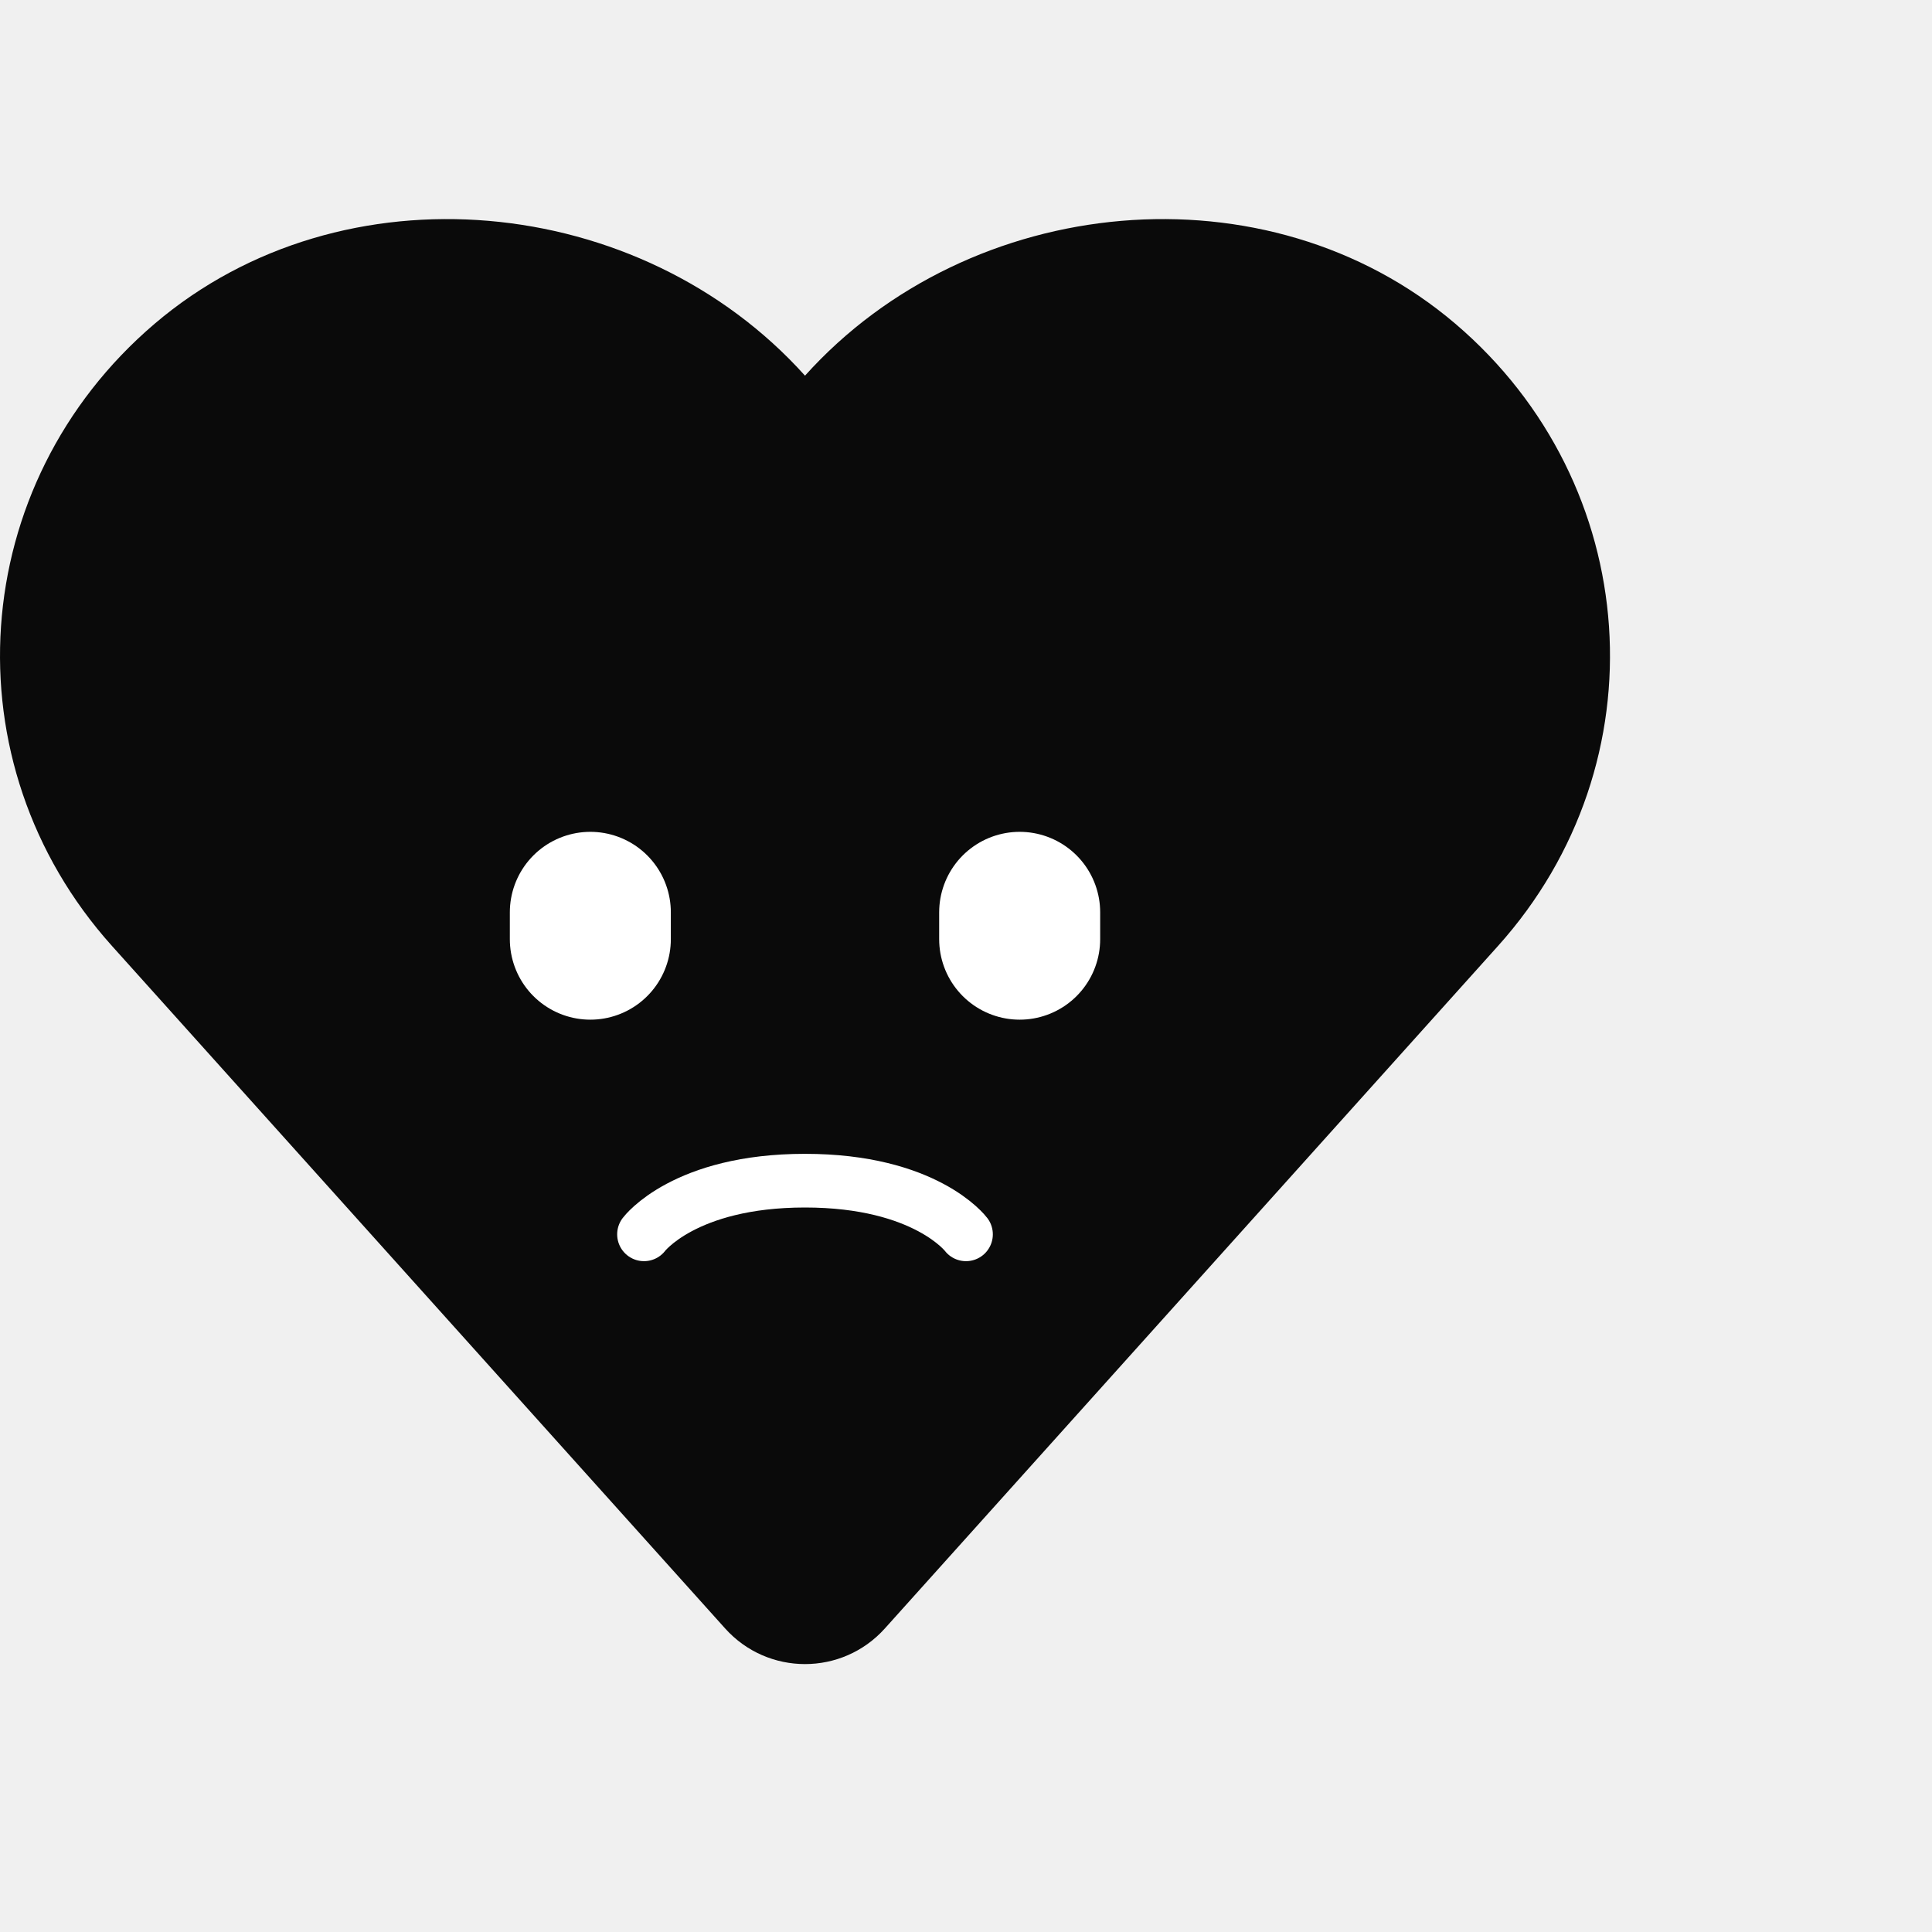
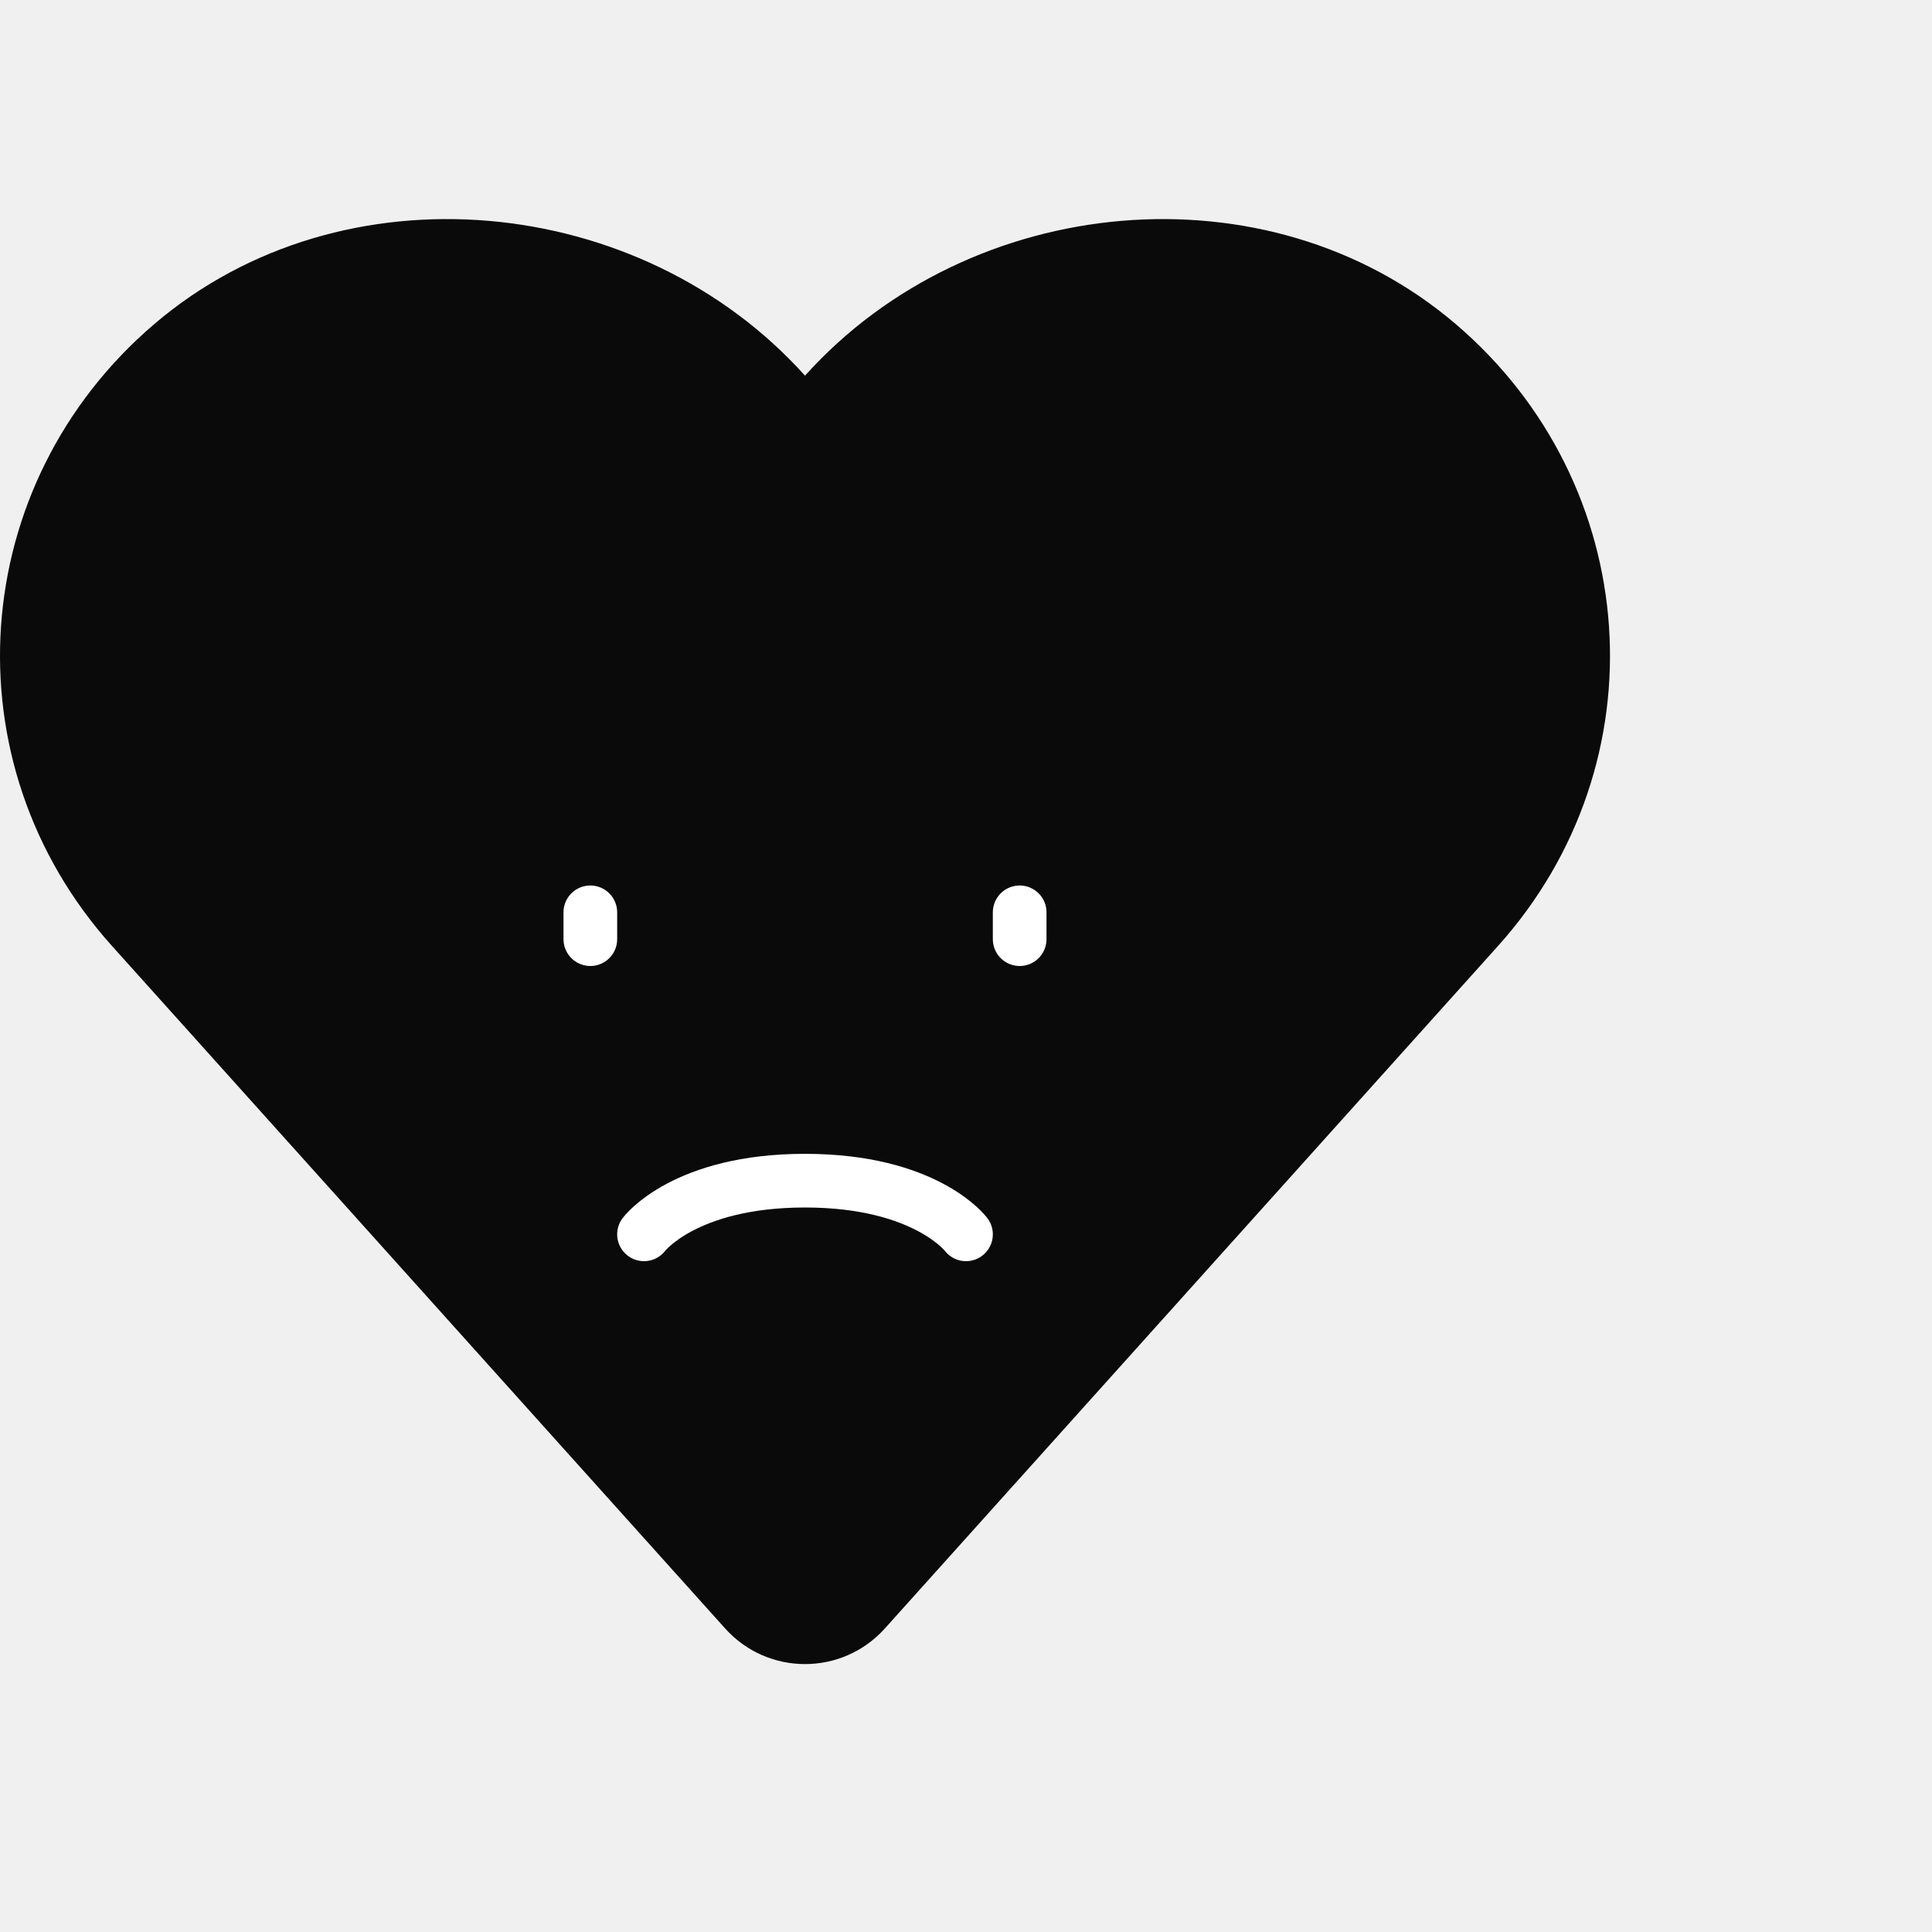
<svg xmlns="http://www.w3.org/2000/svg" width="36" height="36" viewBox="0 0 36 36" fill="none">
  <path fill-rule="evenodd" clip-rule="evenodd" d="M2.881 6.033C6.388 3.045 11.931 3.585 15 7C18.069 3.585 23.612 3.045 27.119 6.033C30.625 9.022 30.981 14.213 27.912 17.628L16.488 30.344C15.693 31.229 14.307 31.229 13.512 30.344L2.088 17.628C-0.981 14.213 -0.625 9.022 2.881 6.033Z" fill="#0A0A0A" />
-   <path d="M11 17V17.5" stroke="white" stroke-width="3" stroke-linecap="round" stroke-linejoin="round" />
-   <path d="M19 17V17.5" stroke="white" stroke-width="3" stroke-linecap="round" stroke-linejoin="round" />
+   <path d="M11 17V17.5" stroke="white" strokeWidth="3" stroke-linecap="round" stroke-linejoin="round" />
+   <path d="M19 17V17.5" stroke="white" strokeWidth="3" stroke-linecap="round" stroke-linejoin="round" />
  <path d="M12 23C12 23 12.75 22 15 22C17.25 22 18 23 18 23" stroke="white" stroke-linecap="round" stroke-linejoin="round" />
</svg>
